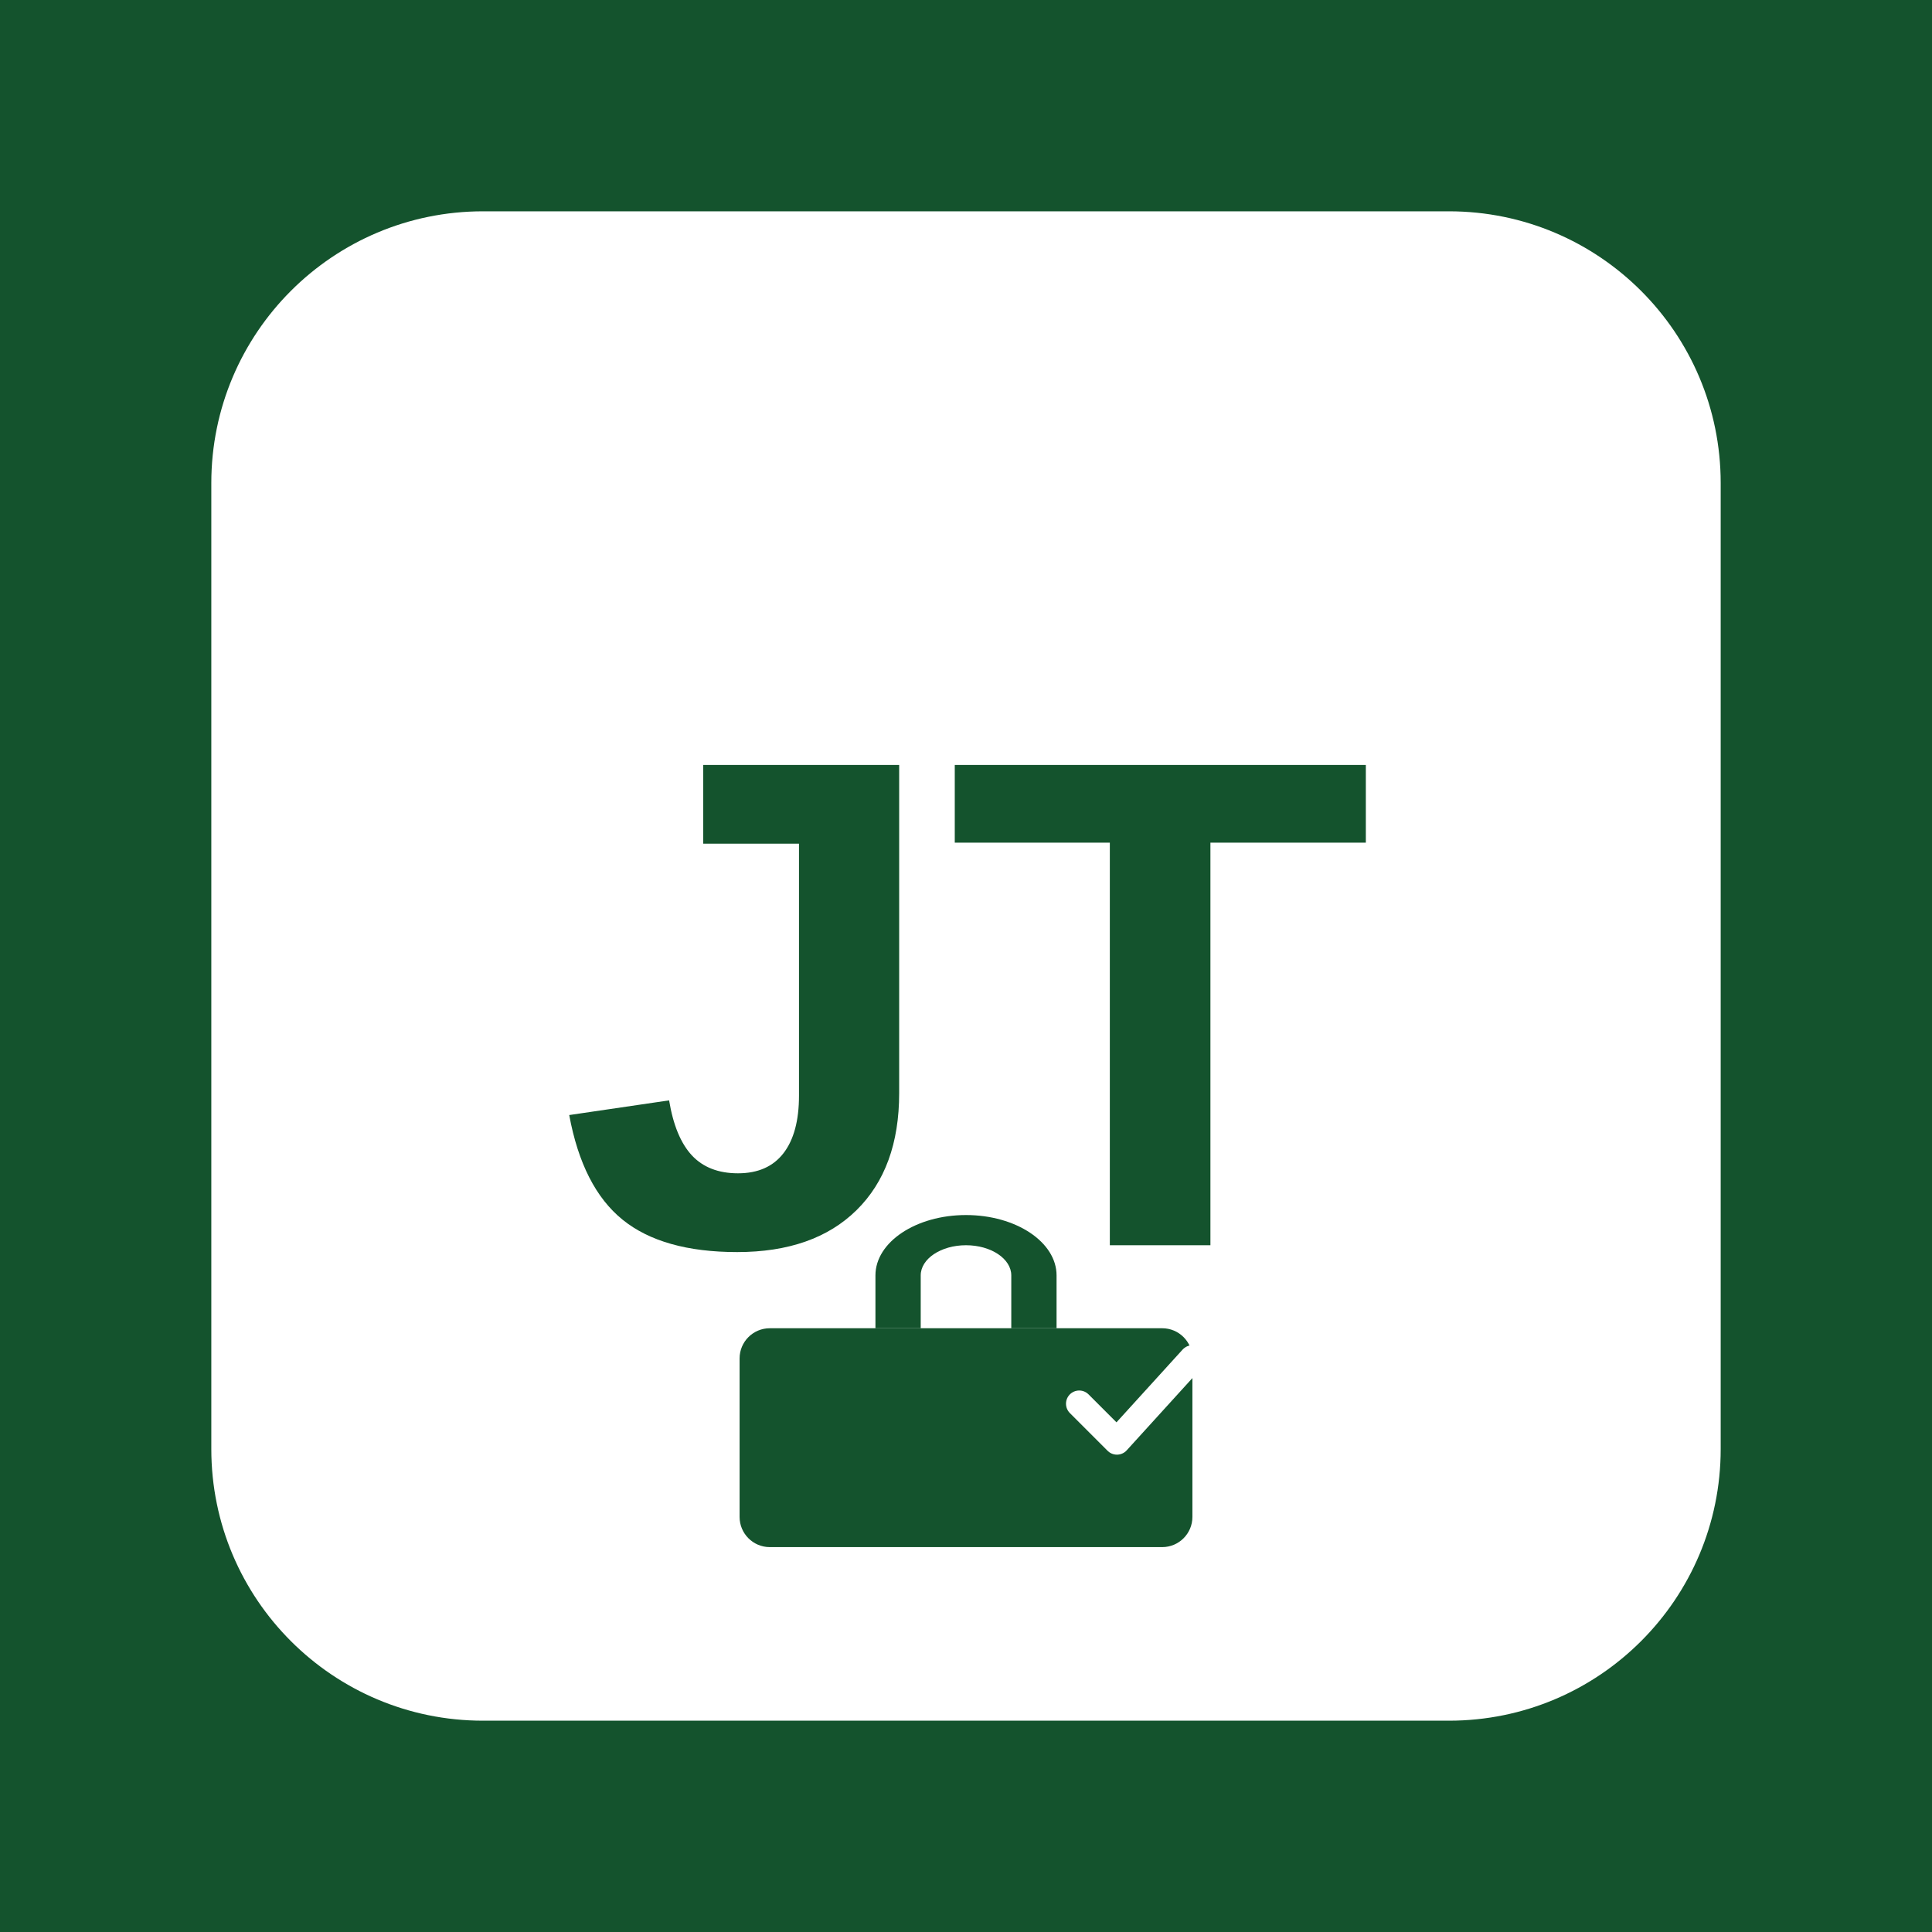
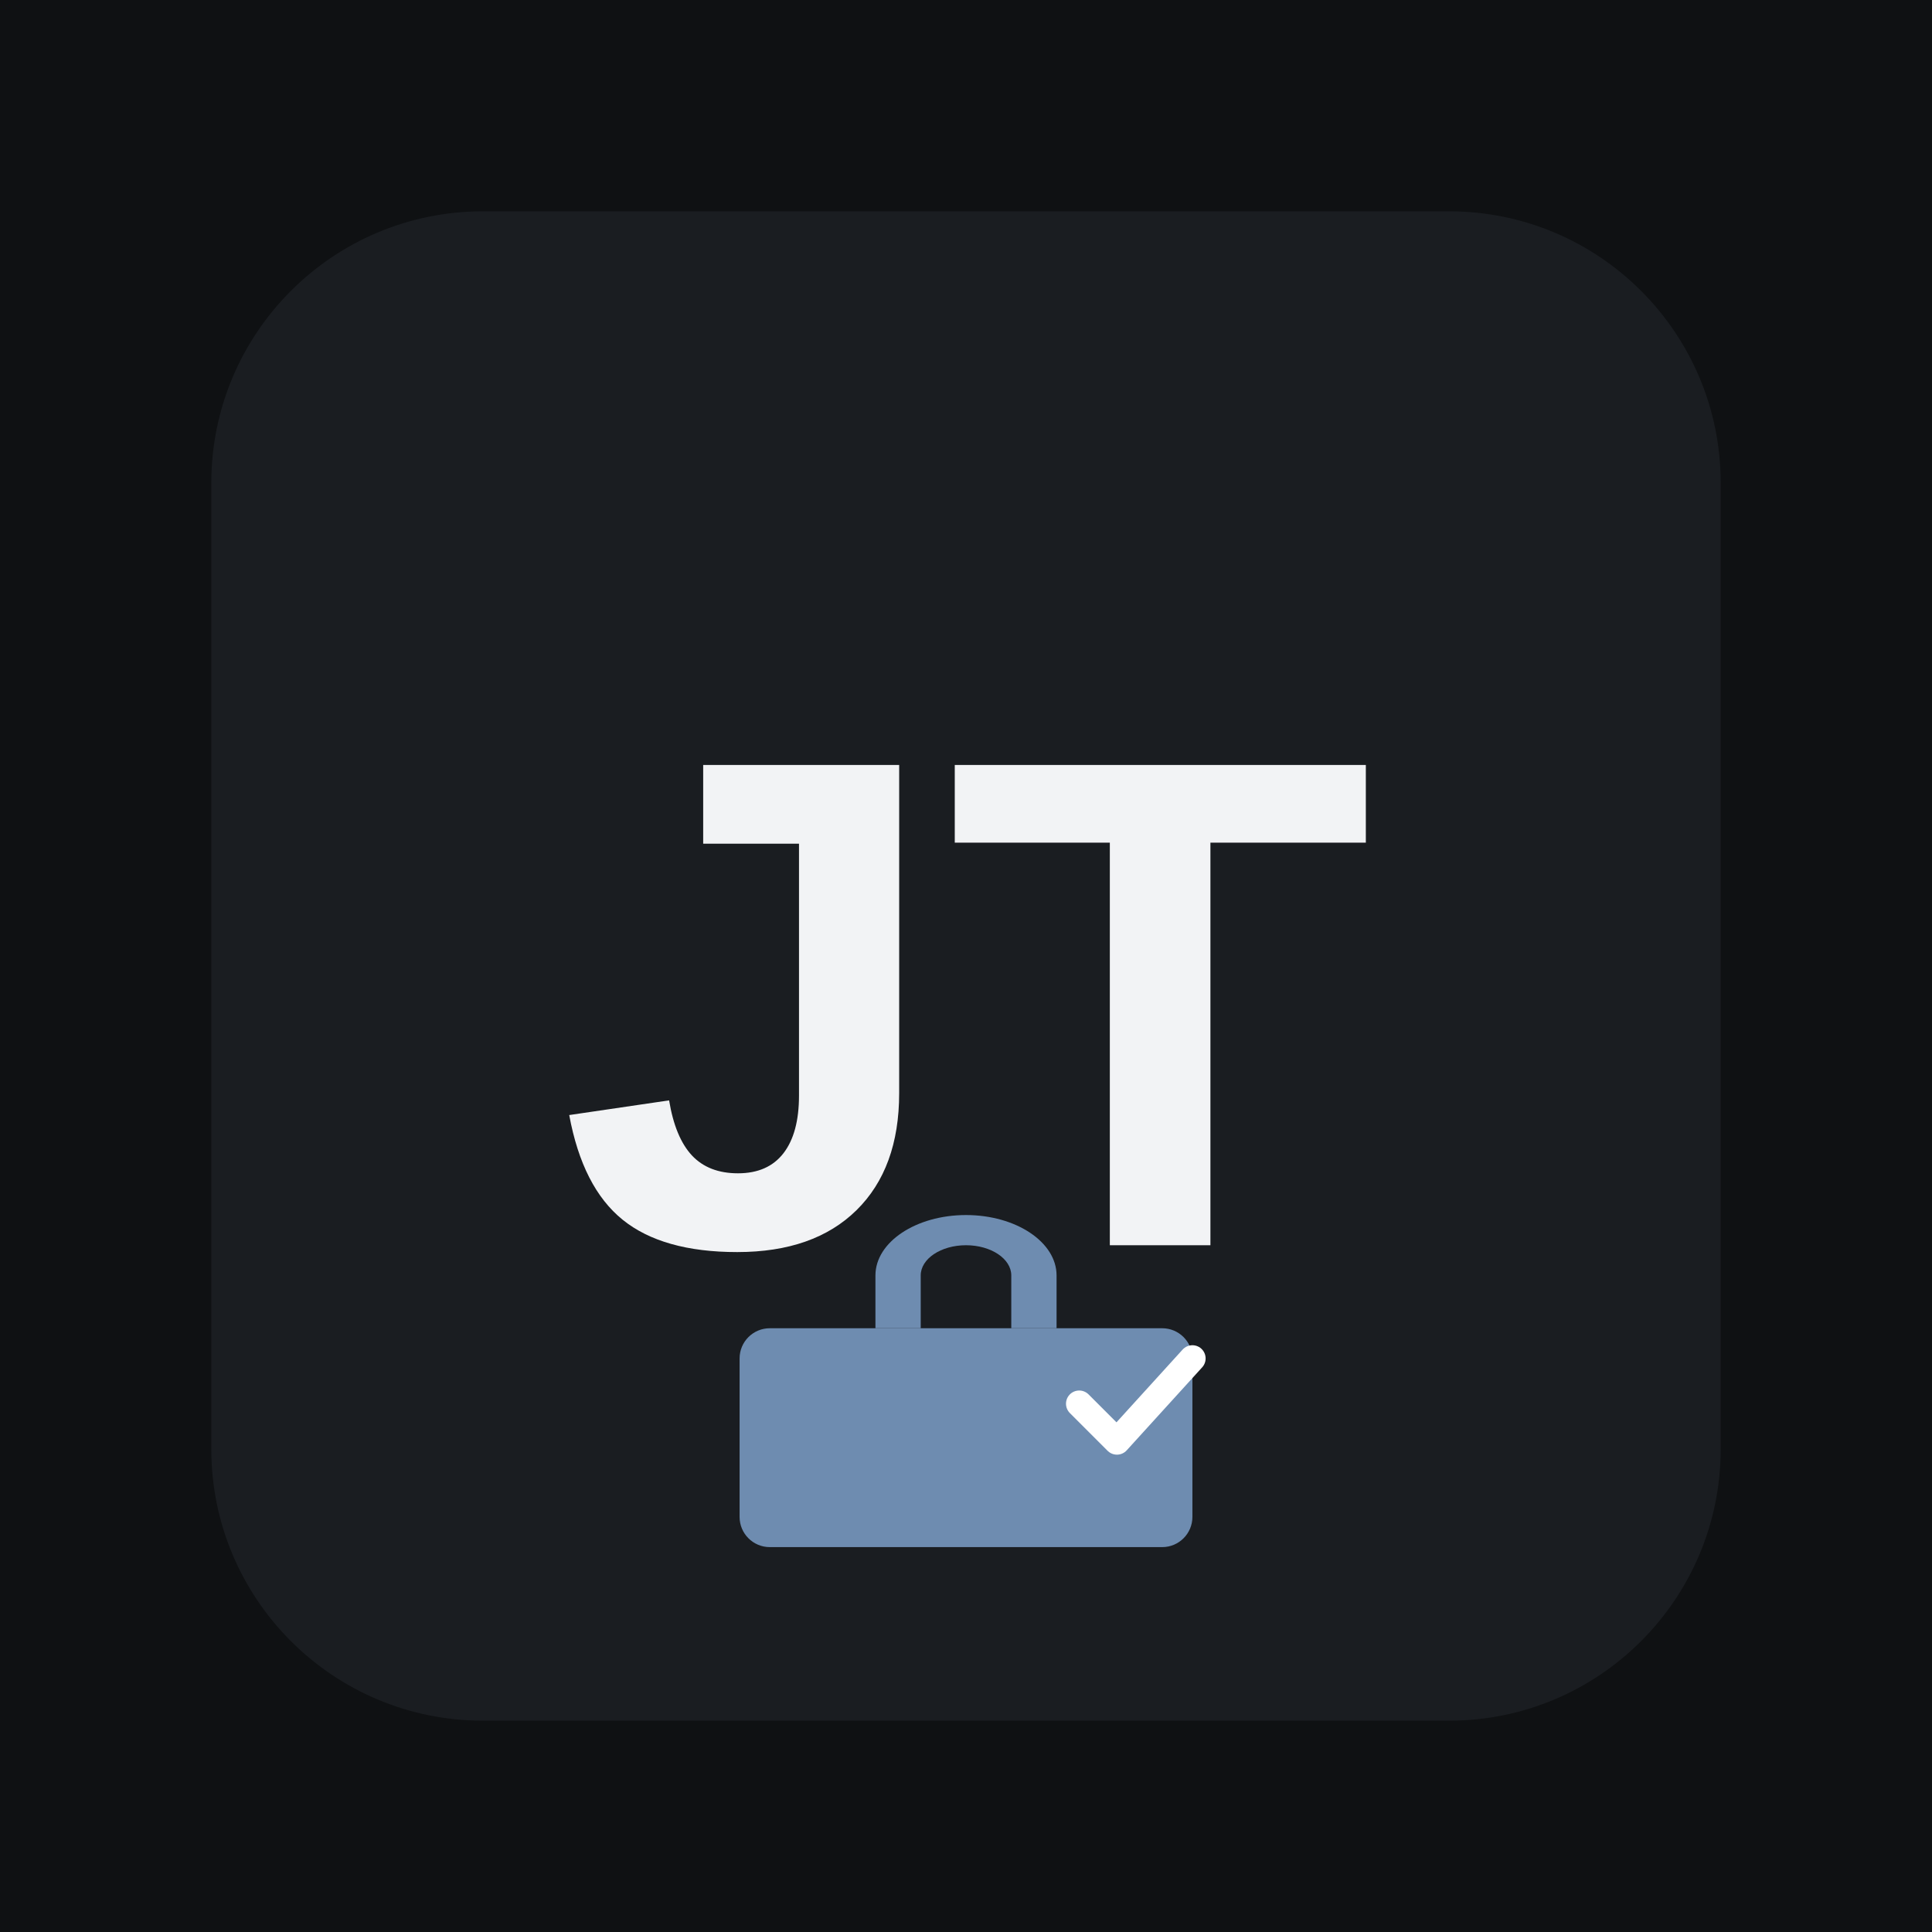
<svg xmlns="http://www.w3.org/2000/svg" width="512" height="512" viewBox="0 0 512 512">
-   <rect width="512" height="512" fill="#14532d" />
-   <rect x="56" y="56" width="400" height="400" rx="72" fill="#ffffff" />
-   <text x="256" y="330" font-family="Arial, Helvetica, sans-serif" font-size="185" font-weight="bold" text-anchor="middle" fill="#14532d">JT</text>
-   <g fill="#14532d">
+   <rect width="512" height="512" fill="#0f1113" />
+   <rect x="56" y="56" width="400" height="400" rx="72" fill="#1a1d21" />
+   <text x="256" y="330" font-family="Arial, Helvetica, sans-serif" font-size="185" font-weight="bold" text-anchor="middle" fill="#f2f3f5">JT</text>
+   <g fill="#6e8cb0">
    <rect x="196" y="352" width="120" height="58" rx="8" />
    <path d="M232 352 v-14 a24 16 0 0 1 48 0 v14 h-12 v-14 a12 8 0 0 0 -24 0 v14 z" />
    <path d="M286 372 l10 10 20 -22" stroke="#ffffff" stroke-width="7" fill="none" stroke-linecap="round" stroke-linejoin="round" />
  </g>
</svg>
